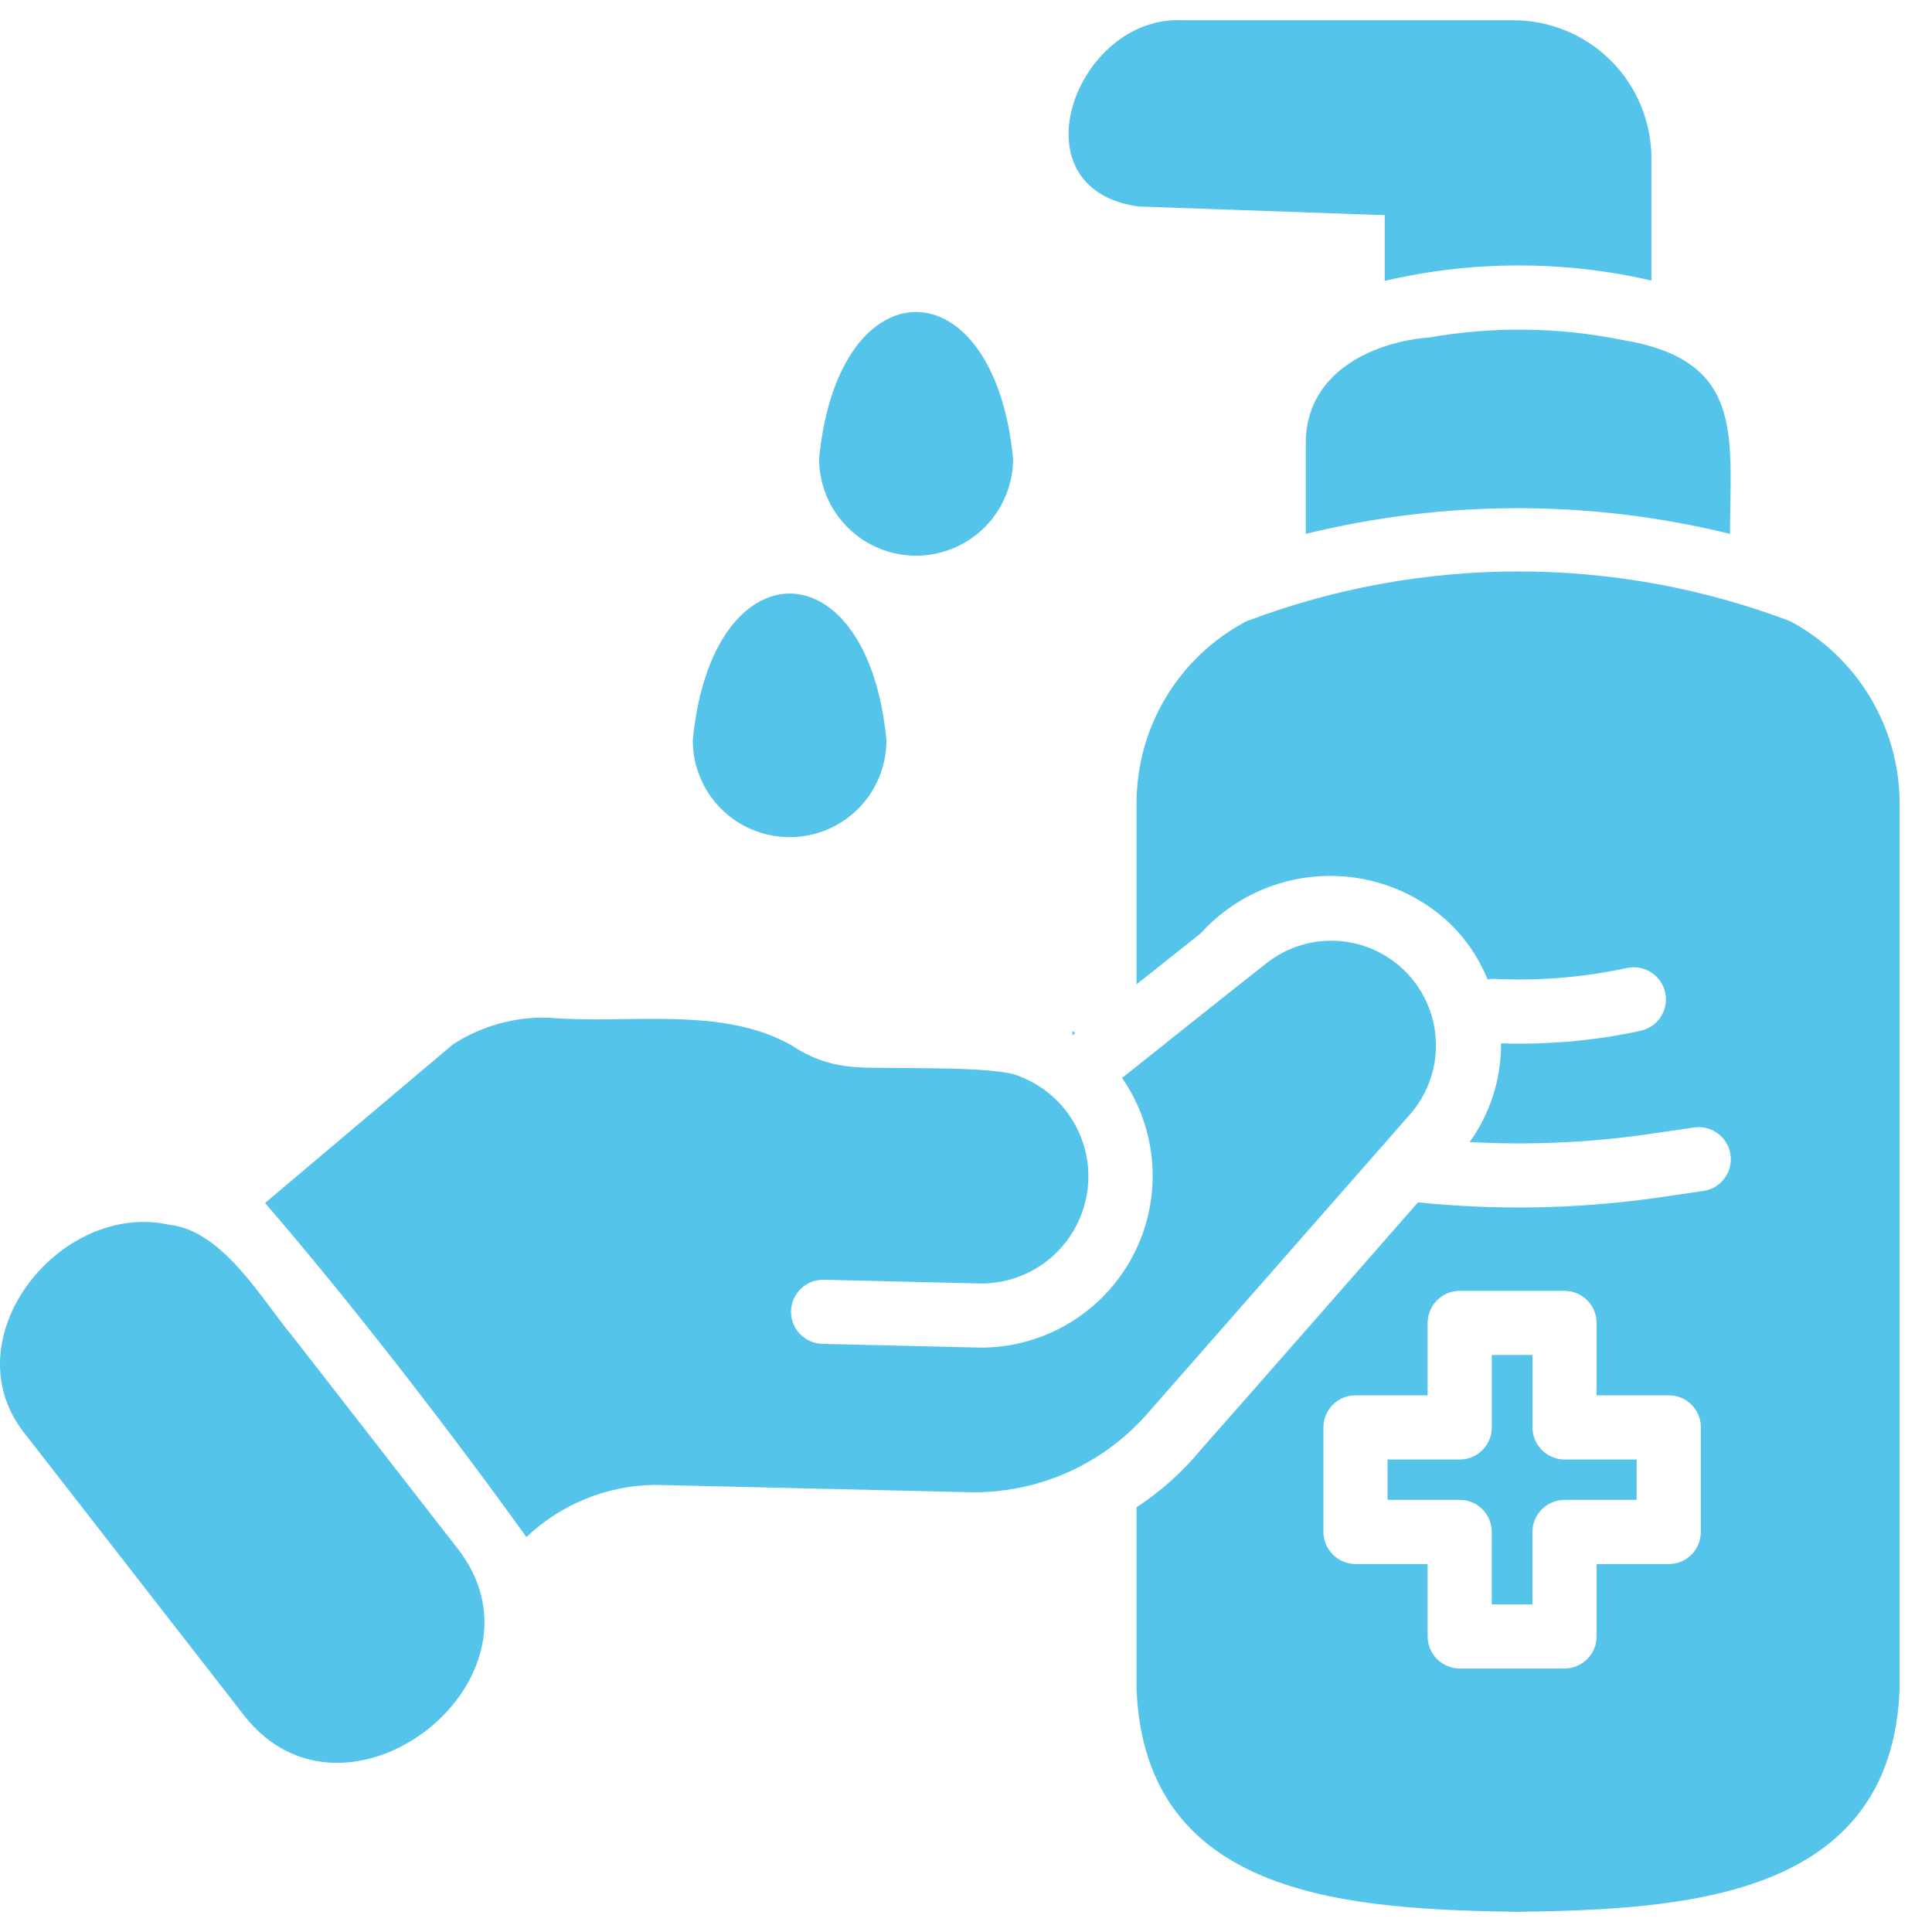
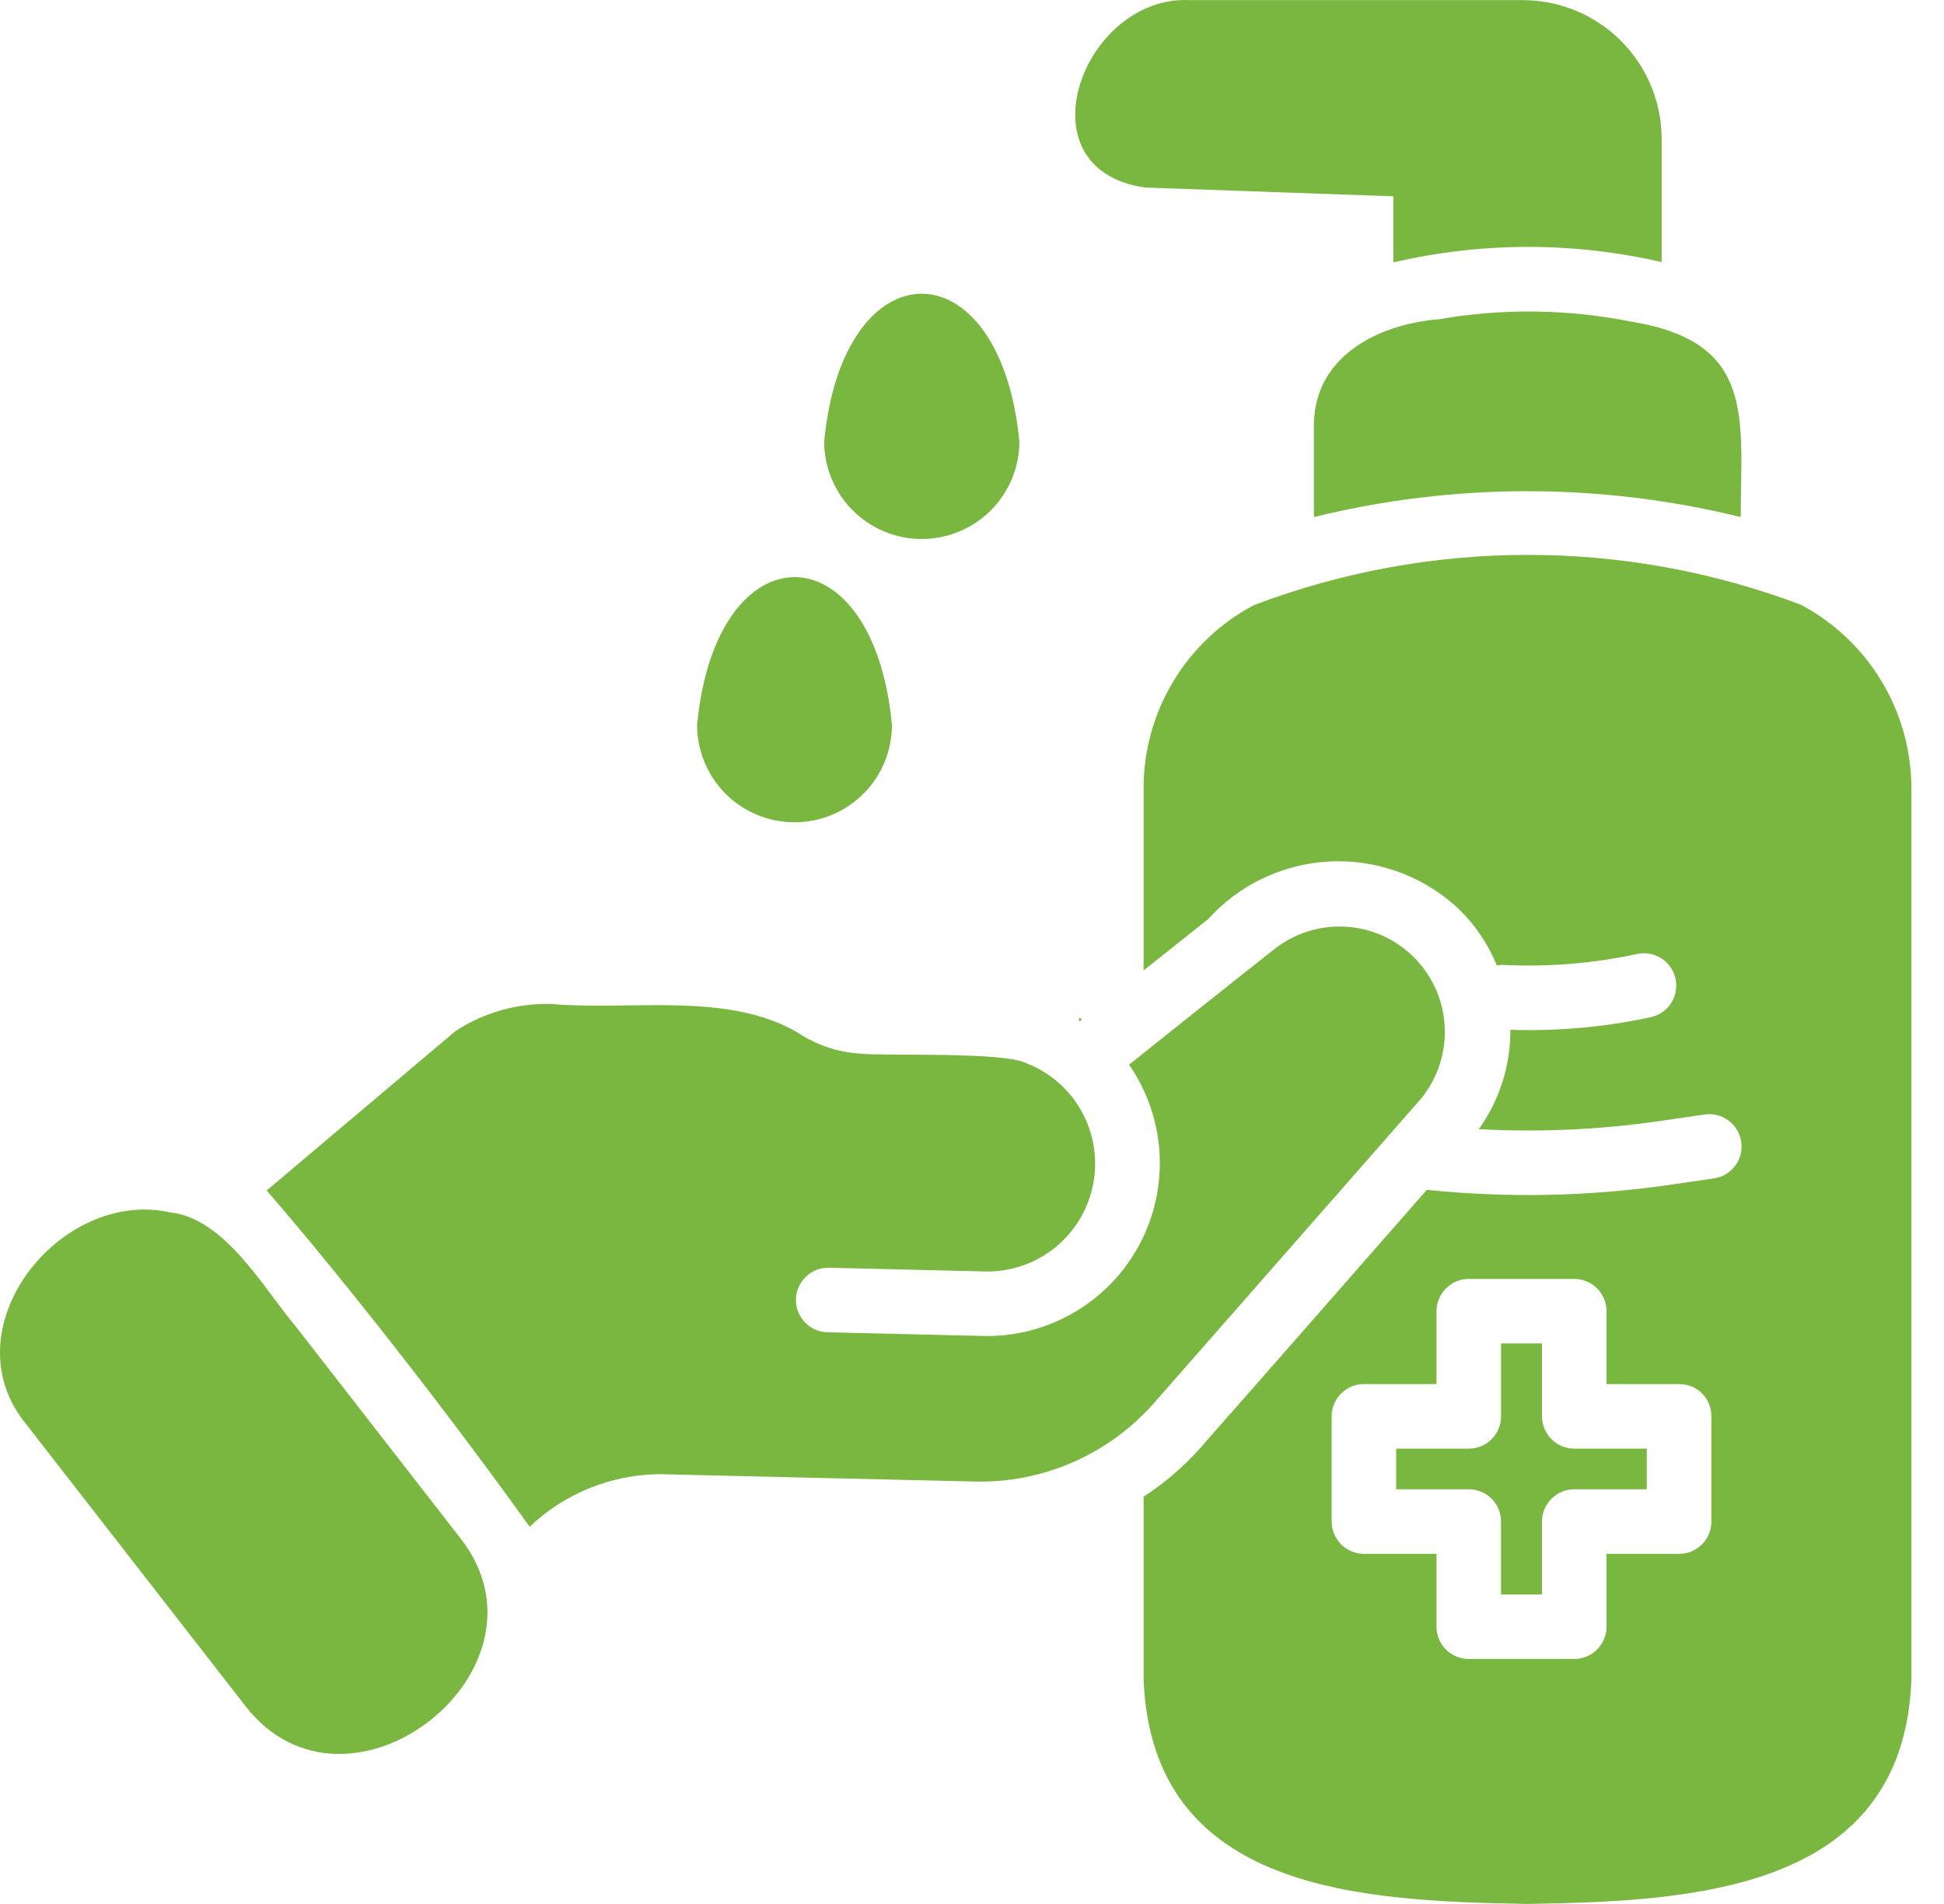
- <svg xmlns="http://www.w3.org/2000/svg" id="SvgjsSvg1016" width="288" height="288" version="1.1">
-   <defs id="SvgjsDefs1017" />
-   <g id="SvgjsG1018">
-     <svg viewBox="0 0 48 47" width="288" height="288">
-       <path fill="#55c4eb" d="M22.756 13.306C23.395 13.306 24.009 13.053 24.462 12.602C24.914 12.151 25.169 11.539 25.17 10.899C24.702 6.04 20.817 6.031 20.35 10.899C20.351 11.537 20.605 12.149 21.056 12.6C21.507 13.051 22.119 13.305 22.756 13.306ZM19.618 20.299C19.934 20.299 20.247 20.237 20.539 20.116C20.831 19.995 21.096 19.818 21.319 19.595C21.543 19.372 21.72 19.106 21.841 18.814C21.961 18.522 22.023 18.209 22.023 17.894C21.567 13.031 17.675 13.031 17.212 17.894C17.212 18.21 17.274 18.523 17.395 18.814C17.515 19.107 17.693 19.372 17.916 19.595C18.14 19.819 18.405 19.996 18.697 20.116C18.989 20.237 19.302 20.299 19.618 20.299ZM44.47 14.93C40.117 13.284 35.312 13.287 30.961 14.938C30.139 15.372 29.451 16.022 28.971 16.818C28.491 17.614 28.237 18.526 28.237 19.455V23.956L29.83 22.689C30.594 21.844 31.66 21.334 32.797 21.268C33.934 21.203 35.051 21.587 35.908 22.338C36.367 22.751 36.727 23.263 36.959 23.836C37.014 23.823 37.07 23.817 37.126 23.82C38.233 23.874 39.341 23.783 40.424 23.549C40.631 23.505 40.847 23.545 41.025 23.66C41.203 23.775 41.327 23.956 41.372 24.163C41.416 24.369 41.376 24.586 41.261 24.763C41.147 24.941 40.966 25.066 40.759 25.11C39.621 25.356 38.457 25.46 37.293 25.421C37.299 26.301 37.026 27.16 36.513 27.874C37.984 27.954 39.459 27.89 40.918 27.683L42.064 27.516C42.169 27.497 42.277 27.5 42.381 27.524C42.485 27.547 42.584 27.592 42.67 27.654C42.757 27.716 42.83 27.796 42.886 27.887C42.941 27.978 42.977 28.079 42.993 28.185C43.009 28.291 43.003 28.398 42.976 28.502C42.949 28.605 42.902 28.702 42.837 28.787C42.772 28.871 42.69 28.942 42.597 28.995C42.504 29.047 42.402 29.081 42.296 29.093L41.141 29.261C39.183 29.537 37.198 29.574 35.23 29.372C34.295 30.438 30.711 34.531 29.83 35.522C29.374 36.075 28.837 36.555 28.237 36.948V41.456C28.442 46.715 33.644 46.928 37.715 47C41.779 46.934 47.005 46.697 47.195 41.456V19.454C47.193 18.524 46.938 17.612 46.458 16.816C45.978 16.019 45.291 15.367 44.47 14.93ZM42.256 37.561C42.257 37.666 42.236 37.77 42.196 37.866C42.156 37.963 42.098 38.051 42.024 38.125C41.95 38.199 41.862 38.258 41.765 38.298C41.668 38.337 41.565 38.358 41.46 38.358H39.667V40.158C39.667 40.369 39.583 40.571 39.433 40.72C39.284 40.869 39.082 40.953 38.871 40.954H36.266C36.055 40.953 35.853 40.869 35.703 40.72C35.554 40.571 35.47 40.369 35.469 40.158V38.358H33.677C33.466 38.357 33.264 38.273 33.114 38.123C32.965 37.974 32.881 37.772 32.88 37.561V34.964C32.88 34.859 32.901 34.755 32.941 34.658C32.98 34.562 33.039 34.474 33.113 34.4C33.187 34.326 33.275 34.267 33.372 34.227C33.468 34.187 33.572 34.167 33.677 34.167H35.469V32.367C35.47 32.156 35.554 31.954 35.703 31.805C35.853 31.655 36.055 31.571 36.266 31.571H38.87C39.081 31.571 39.284 31.655 39.433 31.804C39.582 31.954 39.667 32.156 39.667 32.367V34.167H41.46C41.565 34.166 41.669 34.186 41.766 34.226C41.863 34.266 41.951 34.324 42.025 34.398C42.099 34.472 42.158 34.561 42.198 34.658C42.237 34.755 42.257 34.859 42.256 34.964V37.561ZM35.533 7.881C34.016 8.001 32.421 8.811 32.442 10.541V12.764C35.904 11.913 39.52 11.913 42.981 12.764C42.99 10.3 43.343 8.444 40.297 7.944C38.726 7.628 37.111 7.606 35.533 7.881ZM28.284 4.63L34.403 4.846V6.478C36.582 5.97 38.849 5.967 41.029 6.47V3.428C41.027 2.518 40.664 1.647 40.021 1.005C39.377 0.363 38.505 0.003 37.596 0.003H29.392C26.737 -0.14 25.136 4.194 28.284 4.631V4.63ZM26.716 25.166L26.643 25.119V25.222L26.716 25.166Z" class="svgShape color7ab741-0 selectable" />
-       <path fill="#55c4eb" d="M35.063 27.15C35.477 26.659 35.694 26.033 35.674 25.391C35.654 24.749 35.397 24.138 34.953 23.674C34.51 23.211 33.91 22.927 33.27 22.879C32.63 22.831 31.994 23.022 31.486 23.414C30.483 24.203 28.873 25.488 27.878 26.282C28.322 26.923 28.582 27.674 28.63 28.452C28.677 29.231 28.511 30.008 28.148 30.698C27.785 31.389 27.239 31.967 26.571 32.369C25.903 32.772 25.137 32.983 24.357 32.981L20.431 32.888C20.22 32.883 20.019 32.794 19.873 32.641C19.727 32.488 19.648 32.284 19.653 32.073C19.659 31.861 19.747 31.661 19.9 31.515C20.053 31.369 20.258 31.29 20.469 31.295L24.357 31.388C24.978 31.393 25.582 31.18 26.064 30.787C26.545 30.393 26.873 29.843 26.992 29.233C27.11 28.623 27.011 27.99 26.712 27.445C26.412 26.9 25.931 26.477 25.353 26.25C24.784 25.955 21.907 26.074 21.25 26.01C20.692 25.979 20.153 25.797 19.689 25.485C17.948 24.474 15.581 24.954 13.619 24.784C12.778 24.76 11.95 24.993 11.246 25.453L6.585 29.388C8.684 31.816 11.217 35.093 13.078 37.688C13.939 36.871 15.076 36.408 16.263 36.391L24.07 36.573C24.903 36.593 25.731 36.429 26.495 36.095C27.259 35.76 27.94 35.263 28.491 34.638C29.483 33.511 33.983 28.379 35.063 27.15ZM38.074 34.964V33.164H37.063V34.964C37.063 35.069 37.043 35.172 37.003 35.269C36.963 35.366 36.904 35.454 36.83 35.528C36.756 35.602 36.668 35.661 36.571 35.701C36.474 35.741 36.37 35.761 36.266 35.761H34.473V36.764H36.266C36.37 36.764 36.474 36.784 36.571 36.824C36.668 36.864 36.756 36.922 36.83 36.997C36.904 37.071 36.962 37.159 37.002 37.256C37.042 37.352 37.062 37.456 37.062 37.561V39.361H38.073V37.561C38.074 37.35 38.158 37.147 38.307 36.998C38.457 36.848 38.659 36.764 38.87 36.764H40.662V35.761H38.87C38.659 35.76 38.457 35.676 38.308 35.527C38.158 35.377 38.075 35.175 38.074 34.964ZM7.294 32.734C6.514 31.809 5.555 30.081 4.212 29.93C1.477 29.316 -1.293 32.808 0.651 35.163L6.068 42.125C8.598 45.365 13.905 41.198 11.364 37.967L7.294 32.734Z" class="svgShape color7ab741-1 selectable" />
-     </svg>
-   </g>
+ <svg xmlns="http://www.w3.org/2000/svg" width="48" height="47" viewBox="0 0 48 47" fill="none">
+   <path d="M22.756 13.306C23.395 13.306 24.009 13.053 24.462 12.602C24.914 12.151 25.169 11.539 25.17 10.899C24.702 6.04 20.817 6.031 20.35 10.899C20.351 11.537 20.605 12.149 21.056 12.6C21.507 13.051 22.119 13.305 22.756 13.306ZM19.618 20.299C19.934 20.299 20.247 20.237 20.539 20.116C20.831 19.995 21.096 19.818 21.319 19.595C21.543 19.372 21.72 19.106 21.841 18.814C21.961 18.522 22.023 18.209 22.023 17.894C21.567 13.031 17.675 13.031 17.212 17.894C17.212 18.21 17.274 18.523 17.395 18.814C17.515 19.107 17.693 19.372 17.916 19.595C18.14 19.819 18.405 19.996 18.697 20.116C18.989 20.237 19.302 20.299 19.618 20.299ZM44.47 14.93C40.117 13.284 35.312 13.287 30.961 14.938C30.139 15.372 29.451 16.022 28.971 16.818C28.491 17.614 28.237 18.526 28.237 19.455V23.956L29.83 22.689C30.594 21.844 31.66 21.334 32.797 21.268C33.934 21.203 35.051 21.587 35.908 22.338C36.367 22.751 36.727 23.263 36.959 23.836C37.014 23.823 37.07 23.817 37.126 23.82C38.233 23.874 39.341 23.783 40.424 23.549C40.631 23.505 40.847 23.545 41.025 23.66C41.203 23.775 41.327 23.956 41.372 24.163C41.416 24.369 41.376 24.586 41.261 24.763C41.147 24.941 40.966 25.066 40.759 25.11C39.621 25.356 38.457 25.46 37.293 25.421C37.299 26.301 37.026 27.16 36.513 27.874C37.984 27.954 39.459 27.89 40.918 27.683L42.064 27.516C42.169 27.497 42.277 27.5 42.381 27.524C42.485 27.547 42.584 27.592 42.67 27.654C42.757 27.716 42.83 27.796 42.886 27.887C42.941 27.978 42.977 28.079 42.993 28.185C43.009 28.291 43.003 28.398 42.976 28.502C42.949 28.605 42.902 28.702 42.837 28.787C42.772 28.871 42.69 28.942 42.597 28.995C42.504 29.047 42.402 29.081 42.296 29.093L41.141 29.261C39.183 29.537 37.198 29.574 35.23 29.372C34.295 30.438 30.711 34.531 29.83 35.522C29.374 36.075 28.837 36.555 28.237 36.948V41.456C28.442 46.715 33.644 46.928 37.715 47C41.779 46.934 47.005 46.697 47.195 41.456V19.454C47.193 18.524 46.938 17.612 46.458 16.816C45.978 16.019 45.291 15.367 44.47 14.93ZM42.256 37.561C42.257 37.666 42.236 37.77 42.196 37.866C42.156 37.963 42.098 38.051 42.024 38.125C41.95 38.199 41.862 38.258 41.765 38.298C41.668 38.337 41.565 38.358 41.46 38.358H39.667V40.158C39.667 40.369 39.583 40.571 39.433 40.72C39.284 40.869 39.082 40.953 38.871 40.954H36.266C36.055 40.953 35.853 40.869 35.703 40.72C35.554 40.571 35.47 40.369 35.469 40.158V38.358H33.677C33.466 38.357 33.264 38.273 33.114 38.123C32.965 37.974 32.881 37.772 32.88 37.561V34.964C32.88 34.859 32.901 34.755 32.941 34.658C32.98 34.562 33.039 34.474 33.113 34.4C33.187 34.326 33.275 34.267 33.372 34.227C33.468 34.187 33.572 34.167 33.677 34.167H35.469V32.367C35.47 32.156 35.554 31.954 35.703 31.805C35.853 31.655 36.055 31.571 36.266 31.571H38.87C39.081 31.571 39.284 31.655 39.433 31.804C39.582 31.954 39.667 32.156 39.667 32.367V34.167H41.46C41.565 34.166 41.669 34.186 41.766 34.226C41.863 34.266 41.951 34.324 42.025 34.398C42.099 34.472 42.158 34.561 42.198 34.658C42.237 34.755 42.257 34.859 42.256 34.964V37.561ZM35.533 7.881C34.016 8.001 32.421 8.811 32.442 10.541V12.764C35.904 11.913 39.52 11.913 42.981 12.764C42.99 10.3 43.343 8.444 40.297 7.944C38.726 7.628 37.111 7.606 35.533 7.881ZM28.284 4.63L34.403 4.846V6.478C36.582 5.97 38.849 5.967 41.029 6.47V3.428C41.027 2.518 40.664 1.647 40.021 1.005C39.377 0.363 38.505 0.003 37.596 0.003H29.392C26.737 -0.14 25.136 4.194 28.284 4.631V4.63ZM26.716 25.166L26.643 25.119V25.222L26.716 25.166Z" fill="#7AB741" />
+   <path d="M35.063 27.15C35.477 26.659 35.694 26.033 35.674 25.391C35.654 24.749 35.397 24.138 34.953 23.674C34.51 23.211 33.91 22.927 33.27 22.879C32.63 22.831 31.994 23.022 31.486 23.414C30.483 24.203 28.873 25.488 27.878 26.282C28.322 26.923 28.582 27.674 28.63 28.452C28.677 29.231 28.511 30.008 28.148 30.698C27.785 31.389 27.239 31.967 26.571 32.369C25.903 32.772 25.137 32.983 24.357 32.981L20.431 32.888C20.22 32.883 20.019 32.794 19.873 32.641C19.727 32.488 19.648 32.284 19.653 32.073C19.659 31.861 19.747 31.661 19.9 31.515C20.053 31.369 20.258 31.29 20.469 31.295L24.357 31.388C24.978 31.393 25.582 31.18 26.064 30.787C26.545 30.393 26.873 29.843 26.992 29.233C27.11 28.623 27.011 27.99 26.712 27.445C26.412 26.9 25.931 26.477 25.353 26.25C24.784 25.955 21.907 26.074 21.25 26.01C20.692 25.979 20.153 25.797 19.689 25.485C17.948 24.474 15.581 24.954 13.619 24.784C12.778 24.76 11.95 24.993 11.246 25.453L6.585 29.388C8.684 31.816 11.217 35.093 13.078 37.688C13.939 36.871 15.076 36.408 16.263 36.391L24.07 36.573C24.903 36.593 25.731 36.429 26.495 36.095C27.259 35.76 27.94 35.263 28.491 34.638C29.483 33.511 33.983 28.379 35.063 27.15ZM38.074 34.964V33.164H37.063V34.964C37.063 35.069 37.043 35.172 37.003 35.269C36.963 35.366 36.904 35.454 36.83 35.528C36.756 35.602 36.668 35.661 36.571 35.701C36.474 35.741 36.37 35.761 36.266 35.761H34.473V36.764H36.266C36.37 36.764 36.474 36.784 36.571 36.824C36.668 36.864 36.756 36.922 36.83 36.997C36.904 37.071 36.962 37.159 37.002 37.256C37.042 37.352 37.062 37.456 37.062 37.561V39.361H38.073V37.561C38.074 37.35 38.158 37.147 38.307 36.998C38.457 36.848 38.659 36.764 38.87 36.764H40.662V35.761H38.87C38.659 35.76 38.457 35.676 38.308 35.527C38.158 35.377 38.075 35.175 38.074 34.964ZM7.294 32.734C6.514 31.809 5.555 30.081 4.212 29.93C1.477 29.316 -1.293 32.808 0.651 35.163L6.068 42.125C8.598 45.365 13.905 41.198 11.364 37.967L7.294 32.734Z" fill="#7AB741" />
</svg>
